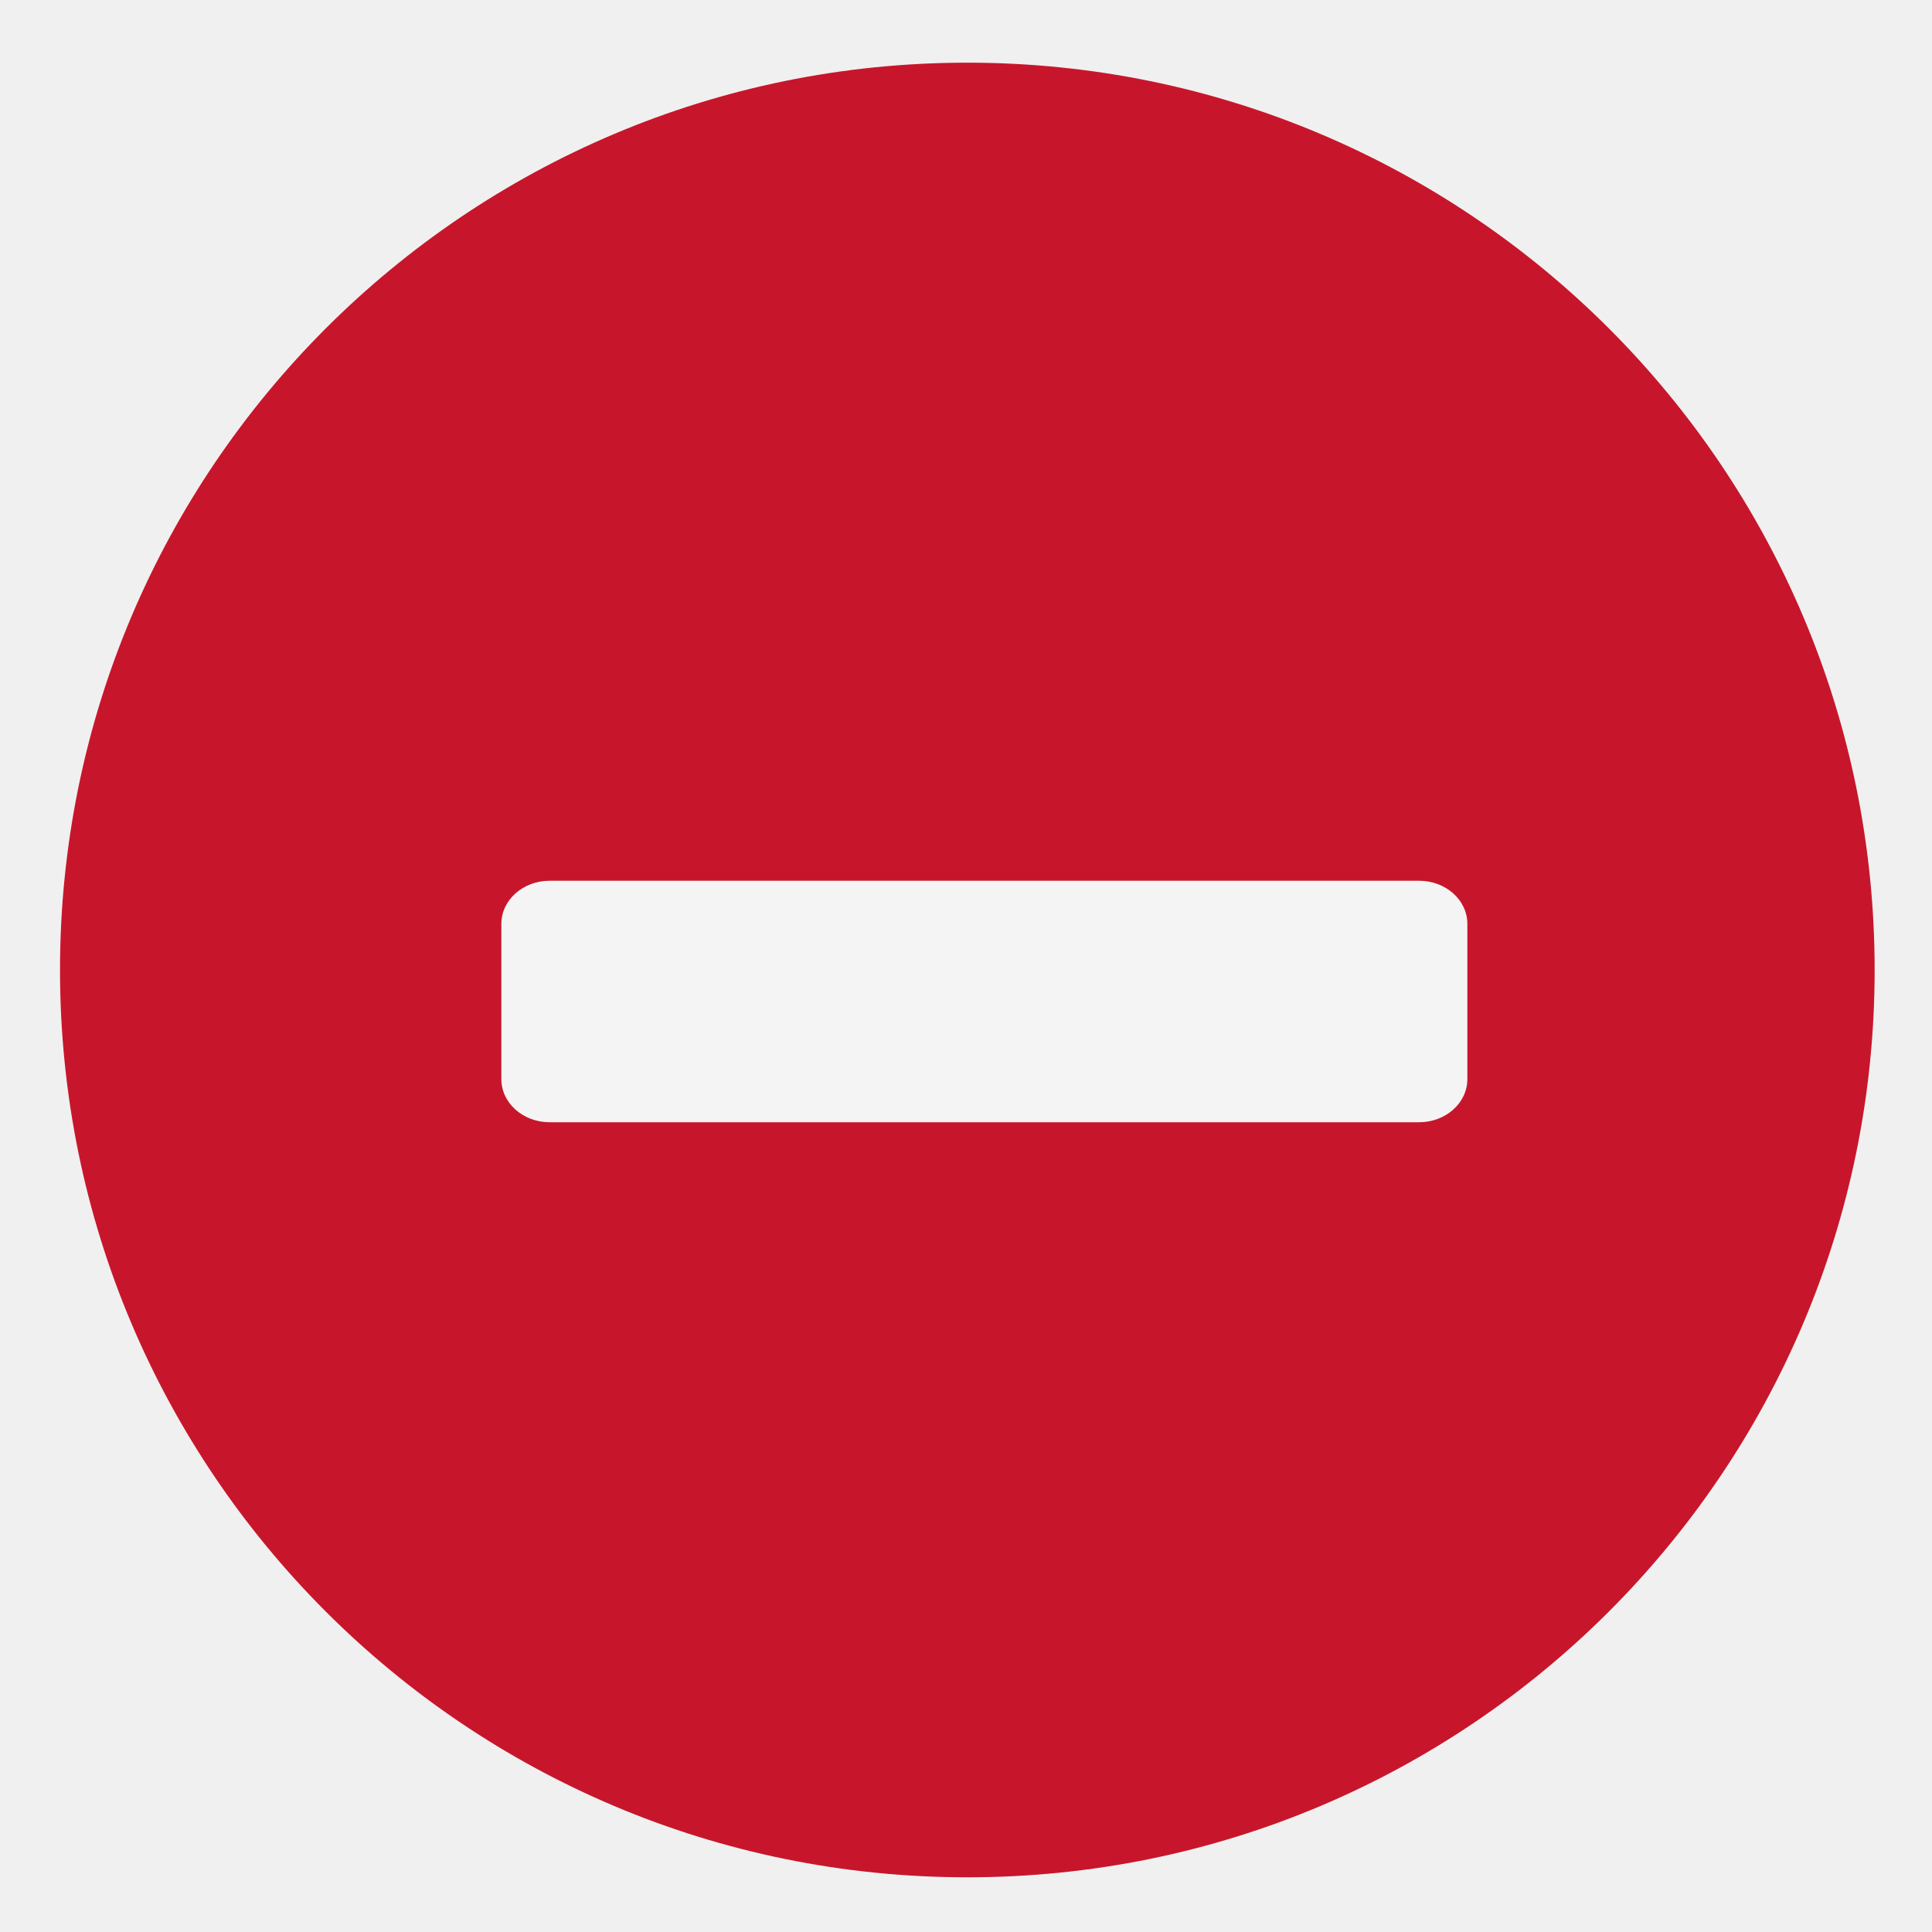
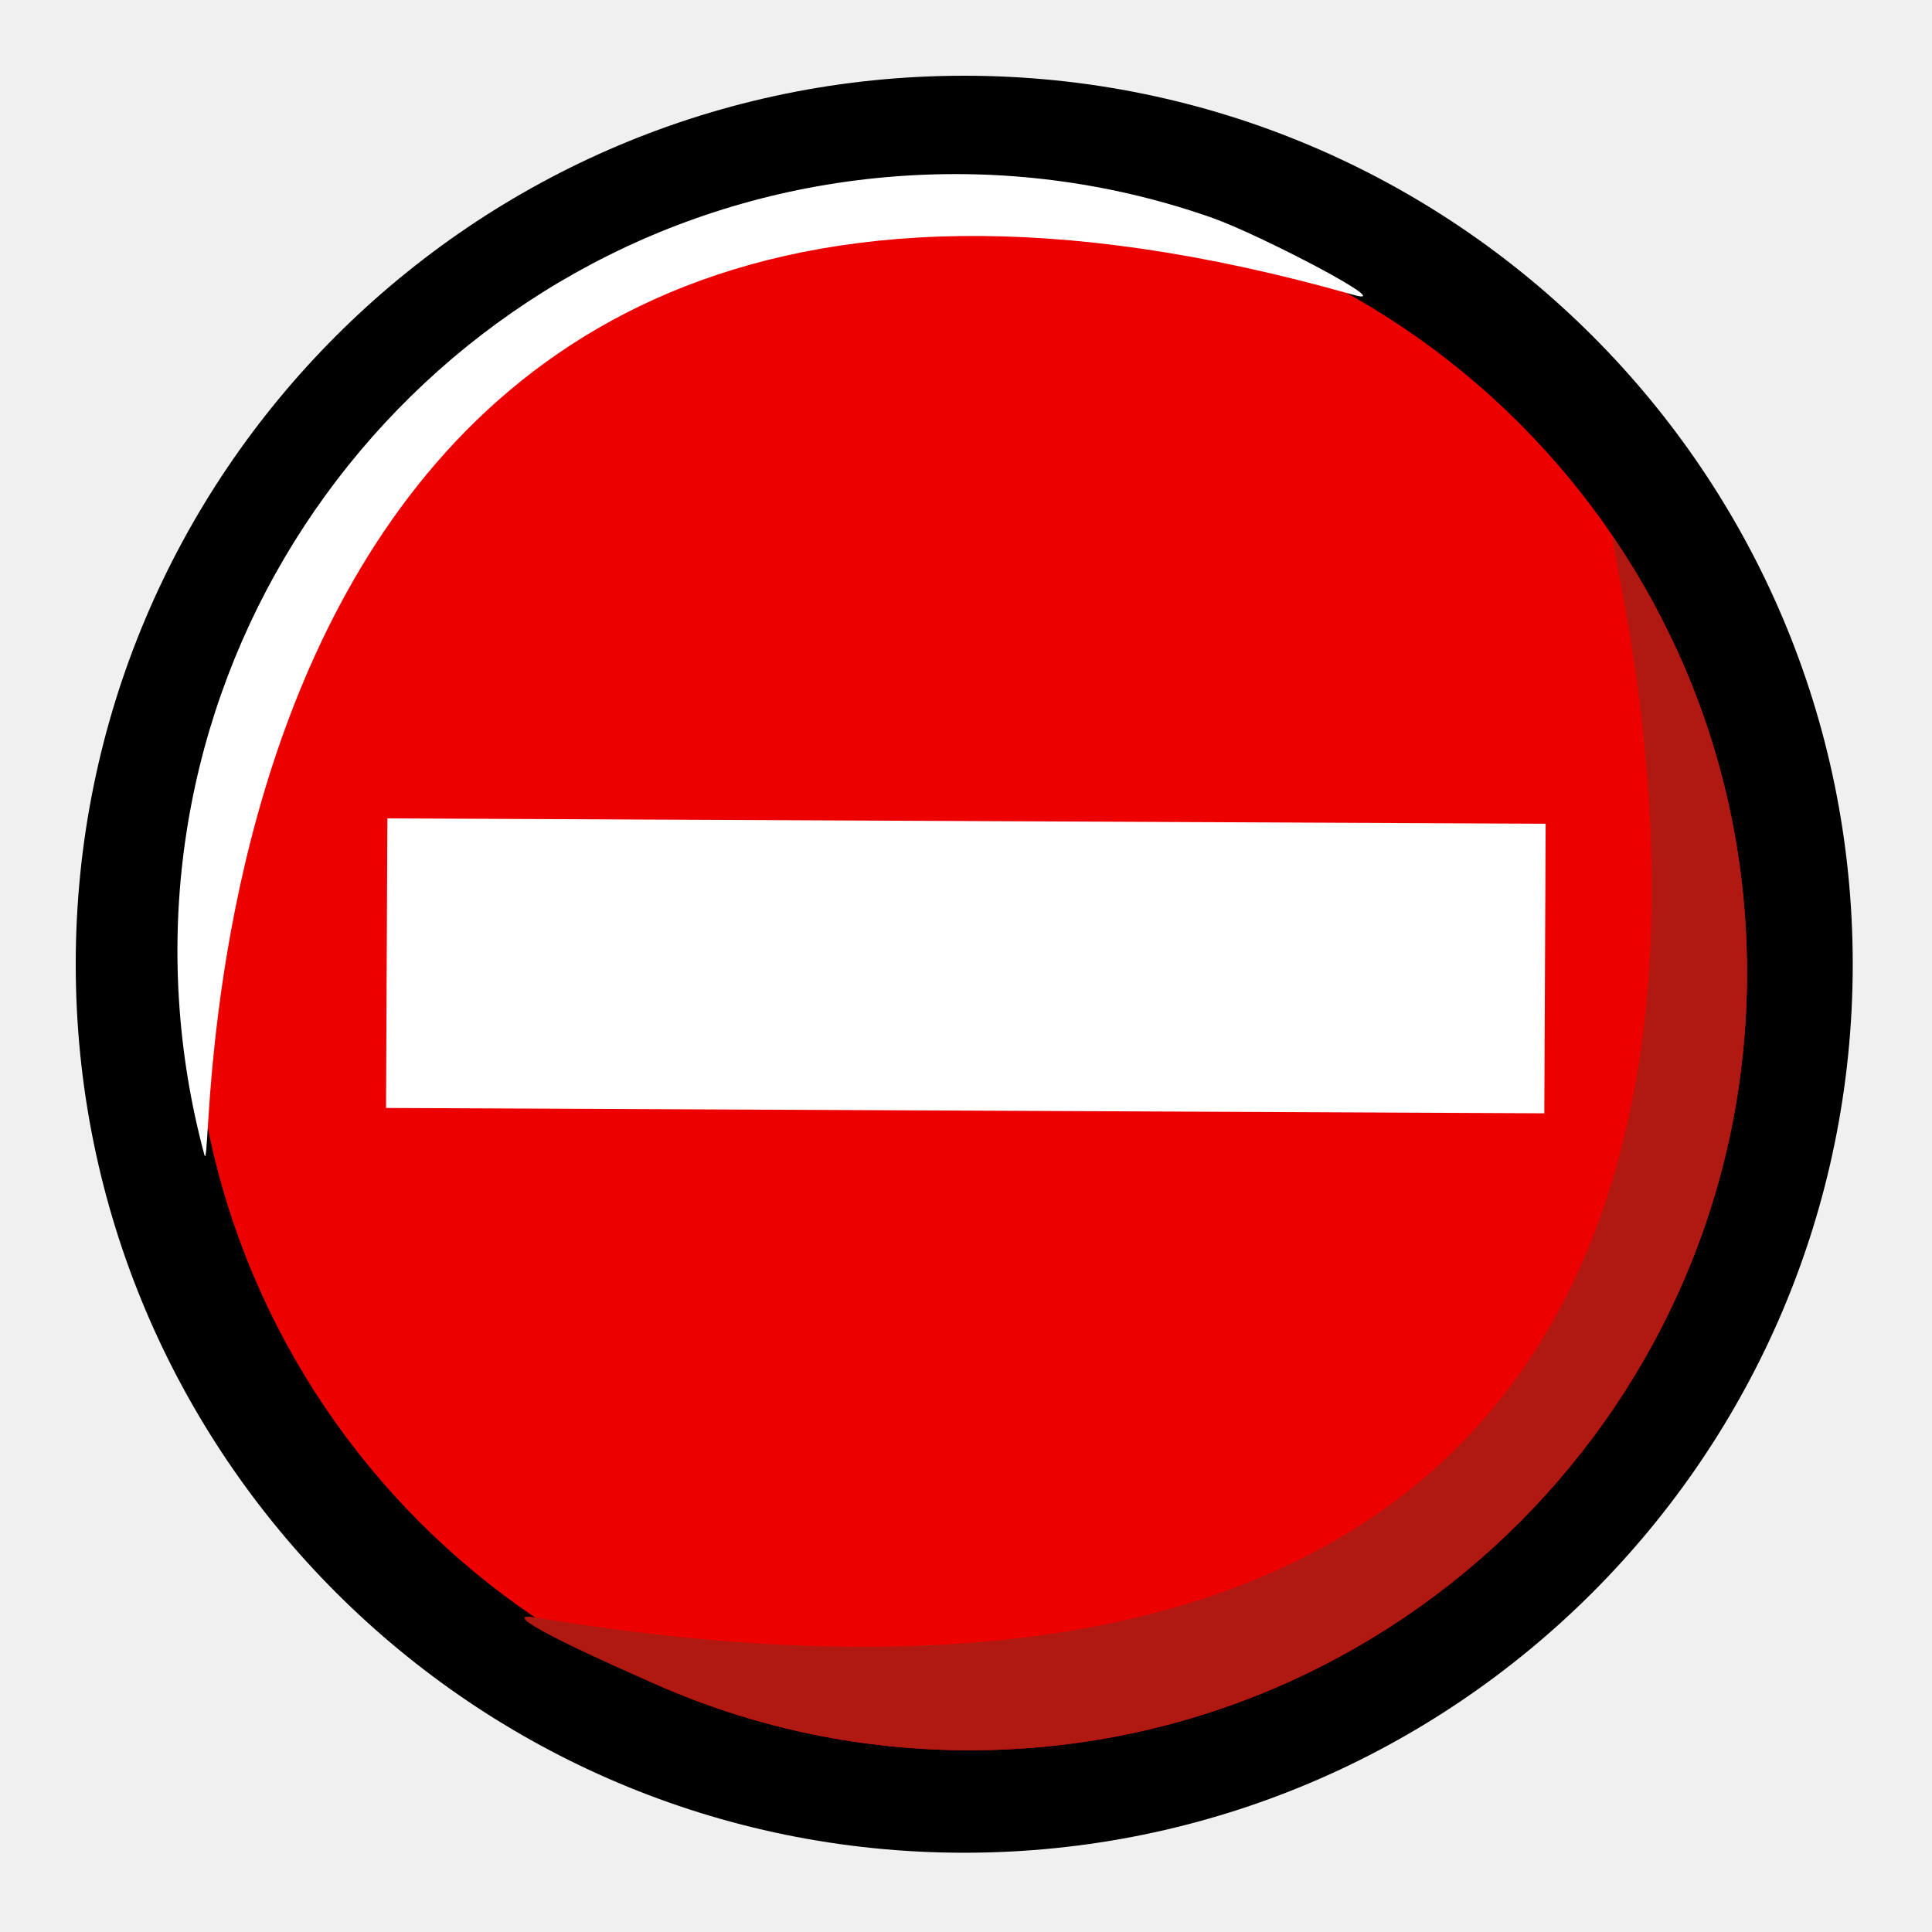
- <svg xmlns="http://www.w3.org/2000/svg" id="svg3247" width="16" height="16" version="1.0">
-   <defs id="defs3249" />
-   <g id="g837" transform="translate(0,0.5)" />
-   <g id="g850">
-     <circle style="display:inline;opacity:1;fill:#c7162b;fill-opacity:1;stroke:none;stroke-width:0.021;stroke-linecap:round;stroke-linejoin:round;stroke-miterlimit:4;stroke-dasharray:none;stroke-dashoffset:0;stroke-opacity:1;enable-background:new" id="path4980-6-2-7-9-0-0-1" cx="8.033" cy="-8.011" transform="rotate(90)" r="7.514" />
-     <rect style="display:inline;opacity:1;fill:#f4f4f4;fill-opacity:1;stroke:none;stroke-width:0.024;stroke-linecap:round;stroke-linejoin:round;stroke-miterlimit:4;stroke-dasharray:none;stroke-dashoffset:0;stroke-opacity:1;enable-background:new" id="rect9617-7-7-9-1-9-6-8" width="8" height="2" x="4.152" y="7.294" rx="0.4" ry="0.357" />
-   </g>
+ <svg xmlns="http://www.w3.org/2000/svg" id="svg582" width="90" height="90" version="1.0">
+   <defs id="defs584" />
+   <path style="font-size:12px;fill:#000000;fill-opacity:1;fill-rule:evenodd;stroke:none;stroke-width:1pt;stroke-opacity:1" id="path585" d="M 96.566 51.646 A 44.92 44.92 0 1 1  6.726,51.646 A 44.92 44.92 0 1 1  96.566 51.646 z" transform="matrix(0.921411,0,0,0.921411,-2.669536,-2.669536)" />
+   <path style="font-size:12px;fill:#ed0000;fill-opacity:1;fill-rule:evenodd;stroke:none;stroke-width:1pt;stroke-opacity:1" id="path586" d="M 96.566 51.646 A 44.92 44.92 0 1 1  6.726,51.646 A 44.92 44.92 0 1 1  96.566 51.646 z" transform="matrix(0.806112,0,0,0.806112,3.539951,3.690734)" />
+   <path style="font-size:12px;fill:#ffffff;fill-opacity:1;fill-rule:evenodd;stroke:none;stroke-width:0.913pt" d="M 18.046,38.124 L 17.983,51.613 L 71.94,51.862 L 72.003,38.373 L 18.046,38.124 z " id="path590" />
+   <path style="font-size:12px;fill:#b01911;fill-opacity:1;fill-rule:evenodd;stroke-width:1pt" d="M 81.383,45.323 C 81.383,47.822 81.129,50.261 80.647,52.618 C 80.164,54.974 79.452,57.248 78.536,59.414 C 77.619,61.579 76.498,63.638 75.196,65.564 C 73.894,67.491 72.412,69.286 70.773,70.924 C 69.135,72.563 67.34,74.045 65.414,75.347 C 63.487,76.649 61.429,77.77 59.263,78.687 C 57.097,79.603 54.824,80.315 52.467,80.798 C 50.111,81.28 47.671,81.534 45.172,81.534 C 42.674,81.534 40.234,81.28 37.878,80.798 C 35.521,80.315 33.248,79.603 31.082,78.687 C 28.916,77.77 22.637,74.967 24.931,75.347 C 93.952,86.736 73.894,23.156 75.196,25.082 C 76.498,27.009 77.619,29.067 78.536,31.233 C 79.452,33.399 80.164,35.672 80.647,38.028 C 81.129,40.385 81.383,42.825 81.383,45.323 z " id="path582" />
+   <path style="font-size:12px;fill:#ffffff;fill-opacity:1;fill-rule:evenodd;stroke-width:1pt" d="M 8.335,46.553 C 8.181,44.059 8.284,41.608 8.62,39.227 C 8.957,36.845 9.527,34.532 10.309,32.314 C 11.09,30.096 12.082,27.972 13.263,25.969 C 14.444,23.966 15.813,22.083 17.347,20.347 C 18.882,18.61 20.582,17.02 22.424,15.602 C 24.267,14.184 26.252,12.938 28.357,11.89 C 30.463,10.841 32.688,9.991 35.01,9.364 C 37.332,8.737 39.752,8.334 42.246,8.18 C 44.739,8.026 47.19,8.128 49.572,8.465 C 51.954,8.801 54.266,9.372 56.485,10.153 C 58.703,10.934 65.274,14.369 63.038,13.732 C 7.178,-2.121 10.146,56.111 9.519,53.788 C 8.893,51.466 8.489,49.047 8.335,46.553 z " id="path583" />
</svg>
